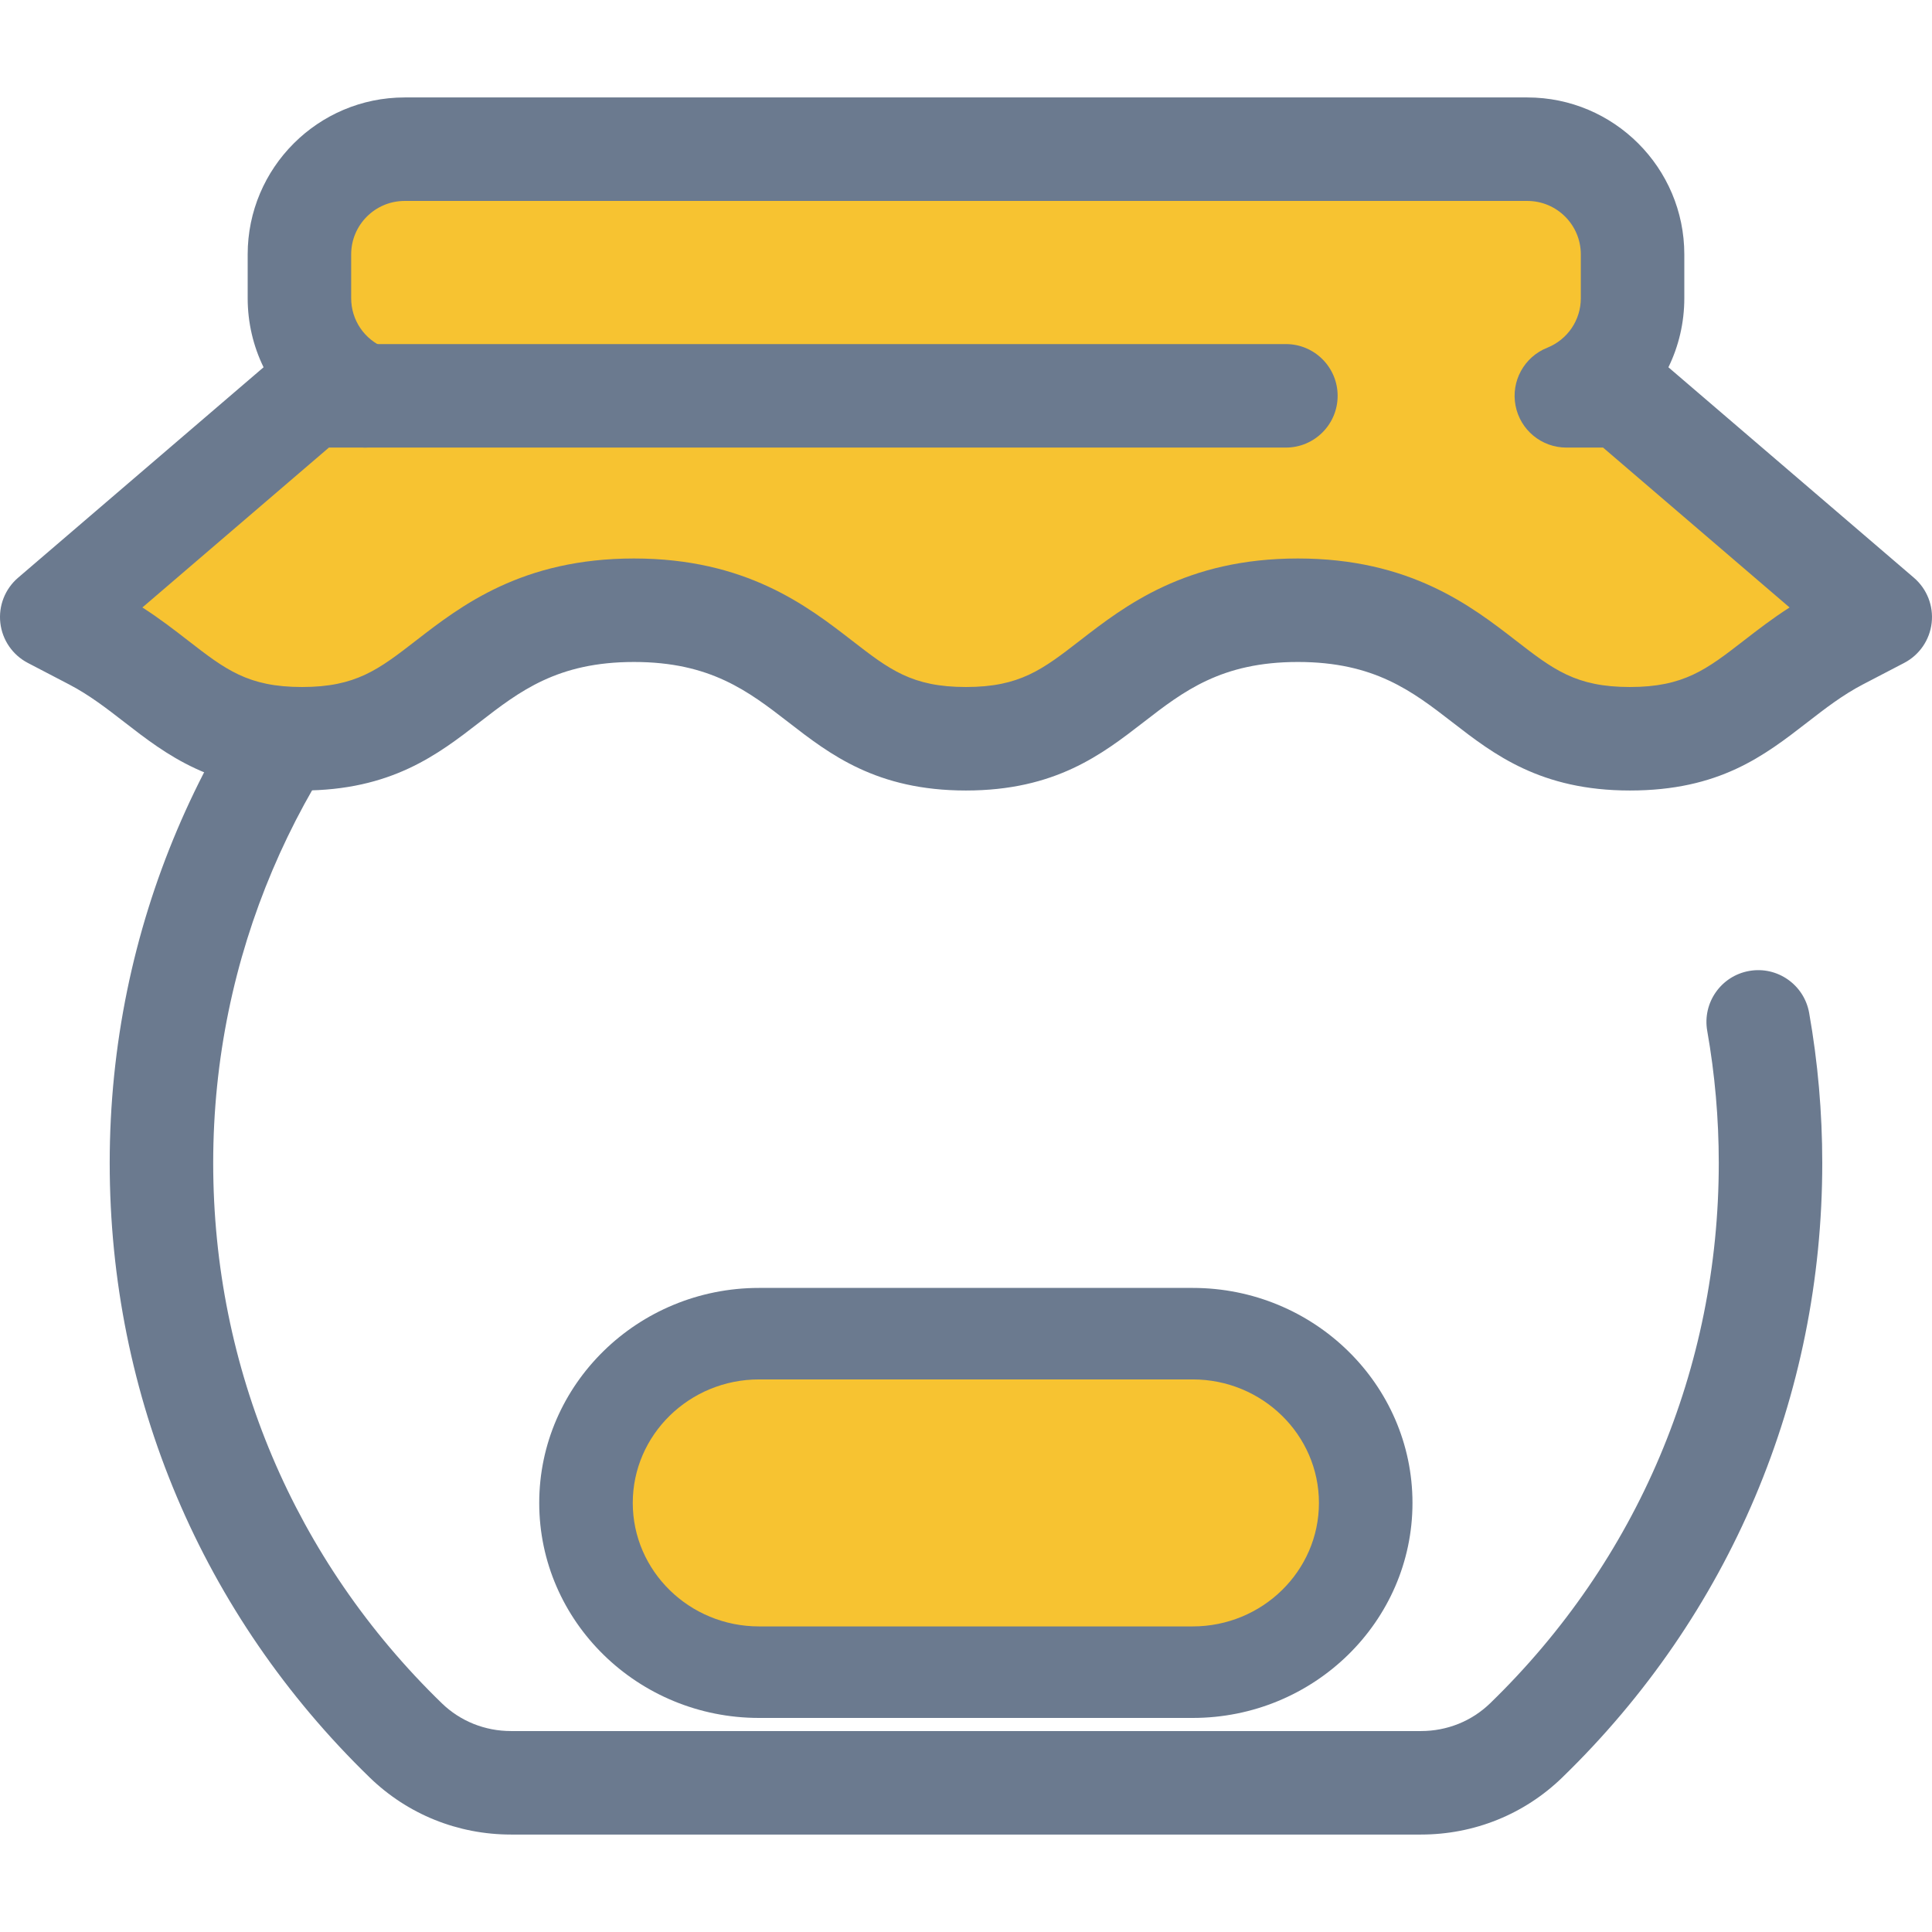
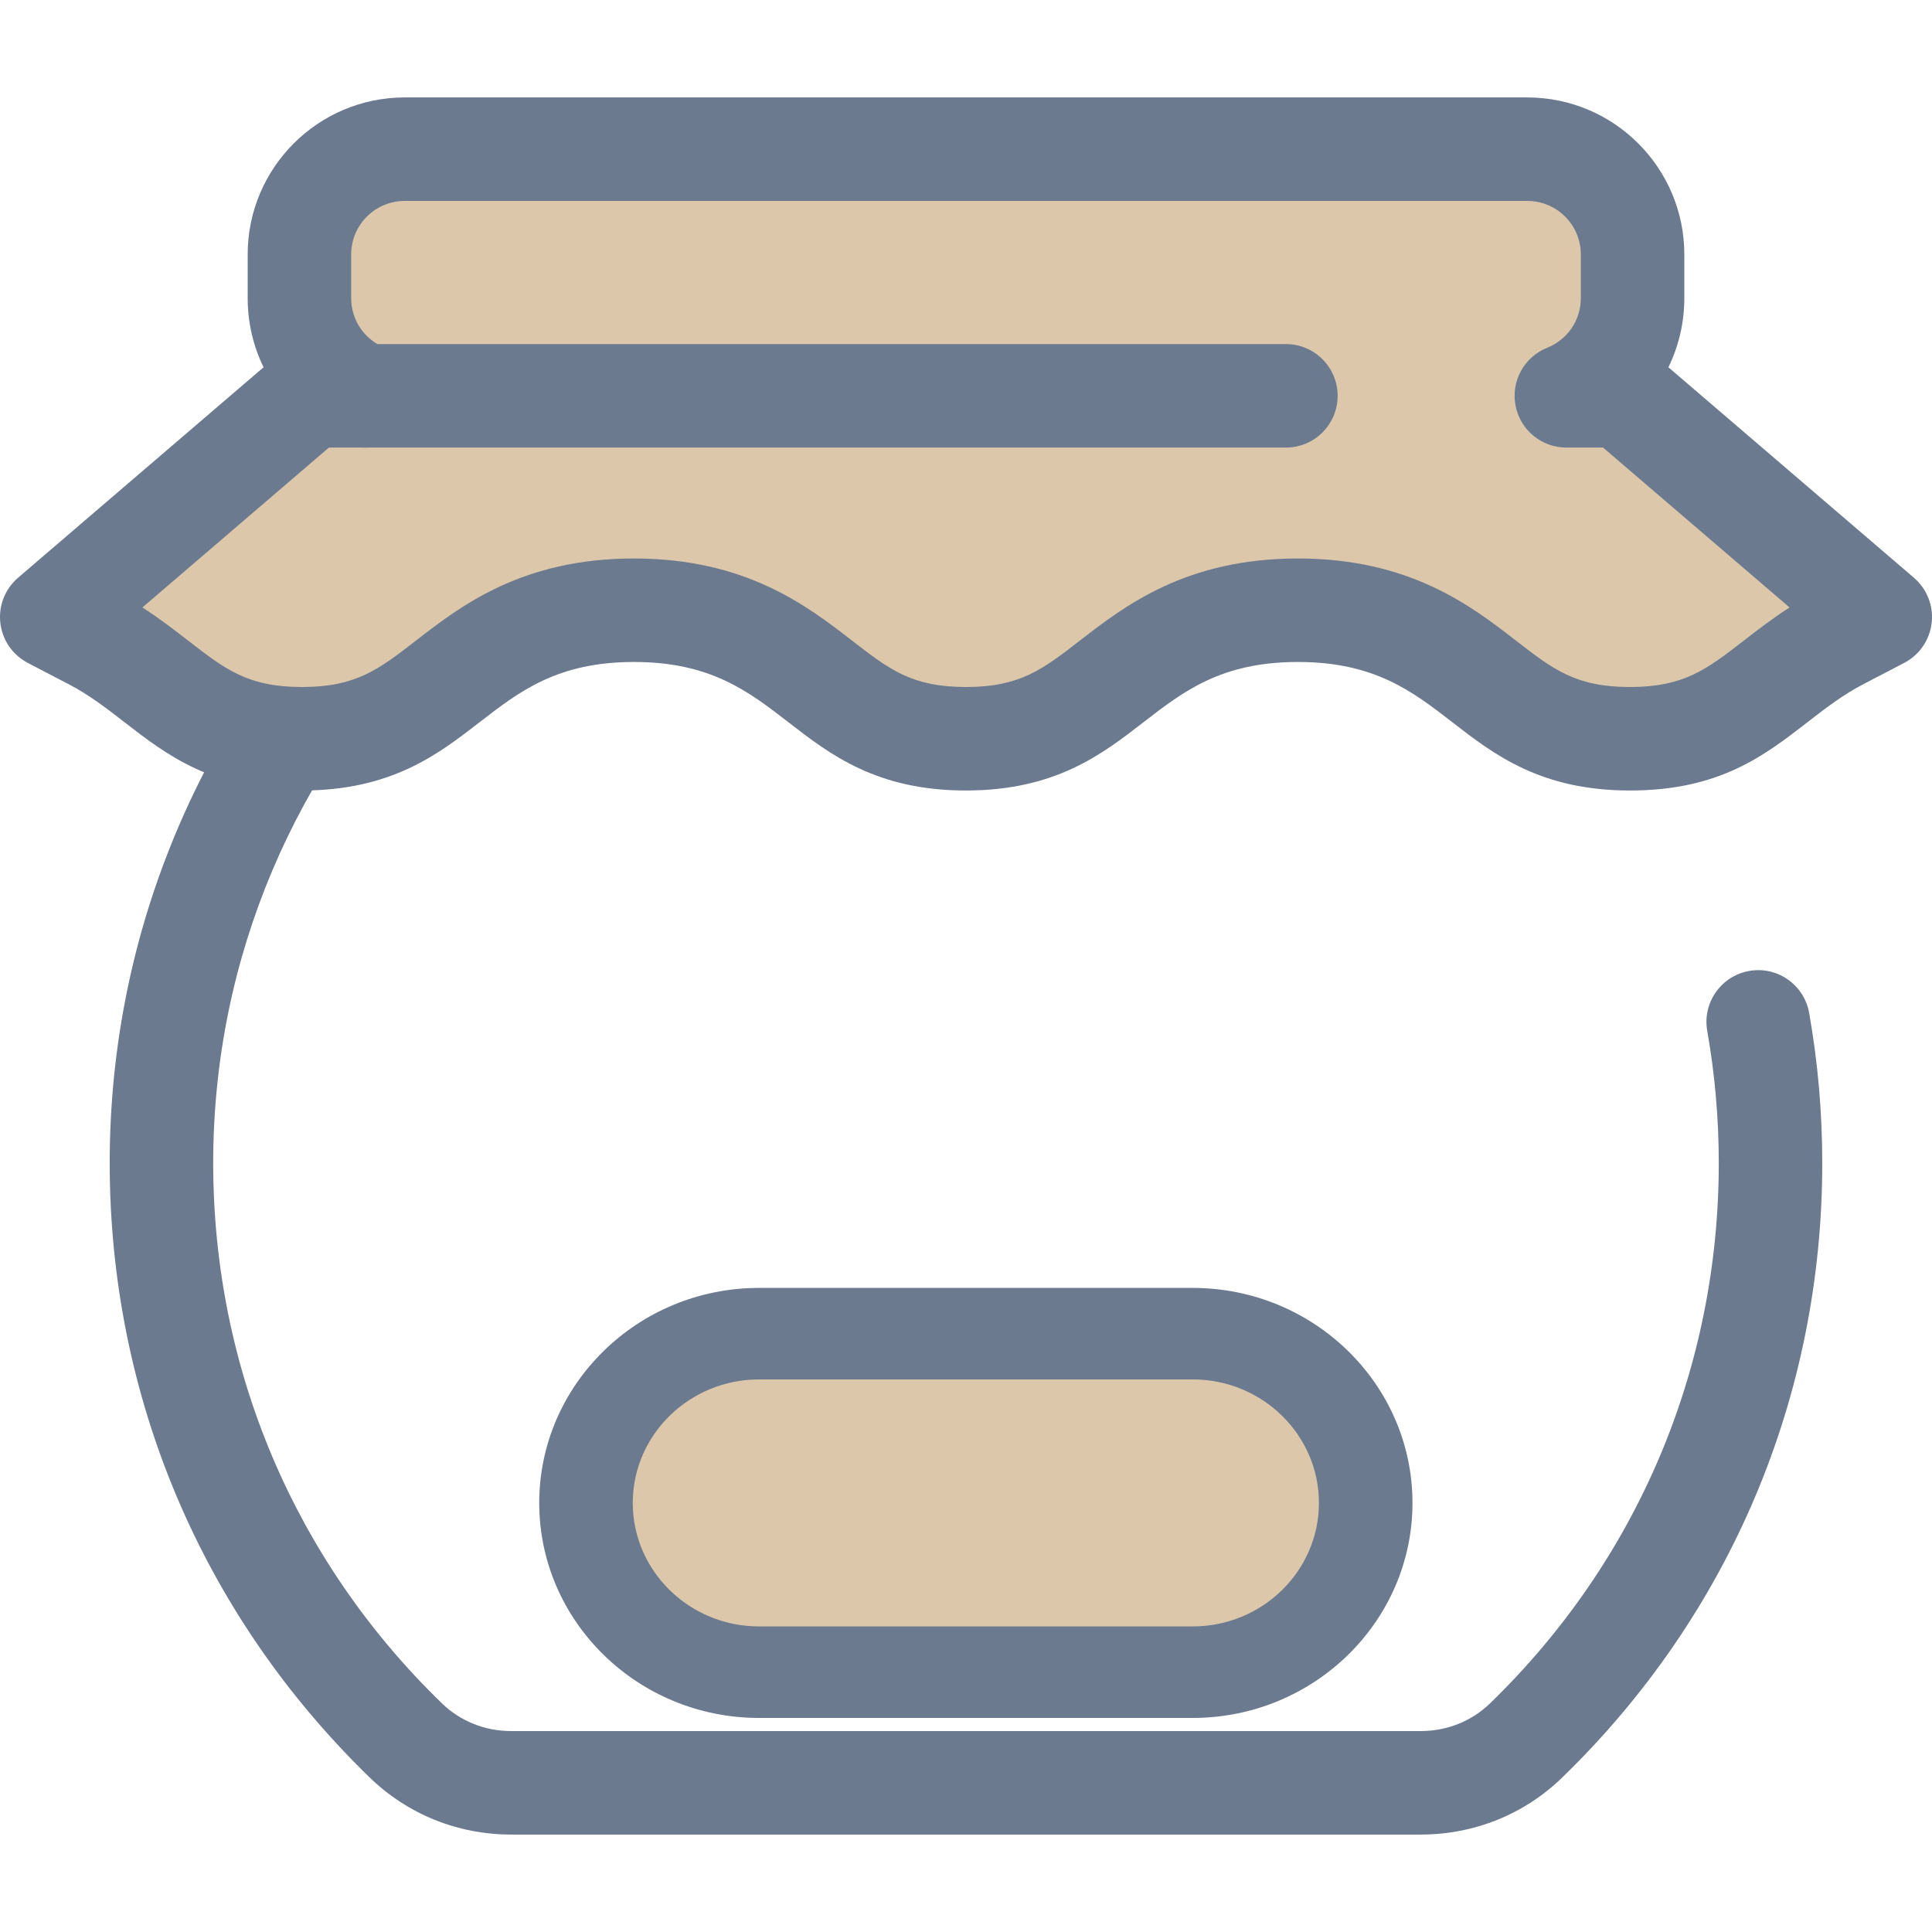
<svg xmlns="http://www.w3.org/2000/svg" width="512.001" height="512.001">
  <g>
    <rect fill="none" id="canvas_background" height="514.001" width="514.001" y="-1" x="-1" />
  </g>
  <g>
    <path id="svg_1" fill="#6B7A8F" d="m376.563,486.176l-241.13,0c-14.106,0 -27.406,-5.369 -37.452,-15.115c-44.436,-43.121 -68.908,-100.959 -68.908,-162.86c0,-125.126 101.797,-226.924 226.924,-226.924c7.573,0 13.713,6.141 13.713,13.713c0,7.573 -6.141,13.713 -13.713,13.713c-110.003,0 -199.497,89.494 -199.497,199.497c0,54.419 21.514,105.266 60.581,143.176c4.898,4.754 11.416,7.372 18.351,7.372l241.13,0c6.935,0 13.453,-2.618 18.351,-7.372c39.066,-37.911 60.581,-88.758 60.581,-143.176c0,-11.752 -1.029,-23.527 -3.057,-34.994c-1.321,-7.457 3.657,-14.573 11.113,-15.893c7.452,-1.33 14.573,3.657 15.893,11.113c2.308,13.042 3.476,26.422 3.476,39.772c0,61.901 -24.472,119.738 -68.908,162.86c-10.04,9.749 -23.341,15.118 -37.448,15.118z" />
-     <path id="svg_2" fill="#F7C331" d="m429.903,104.897l-14.804,0c10.278,-4.109 17.549,-14.137 17.549,-25.881l0,-11.597c0,-15.399 -12.483,-27.882 -27.882,-27.882l-297.536,0c-15.399,0 -27.882,12.483 -27.882,27.882l0,11.596c0,11.744 7.271,21.773 17.549,25.881l-14.806,0l-68.378,58.624l10.913,5.688c6.489,3.383 11.733,7.449 16.806,11.381c10.516,8.151 19.598,15.19 38.606,15.19c18.995,0 28.085,-7.038 38.628,-15.199c11.419,-8.841 24.362,-18.862 49.343,-18.862c24.972,0 37.919,10.015 49.369,18.871c10.517,8.15 19.599,15.189 38.603,15.189c18.999,0 28.089,-7.038 38.631,-15.199c11.419,-8.841 24.362,-18.862 49.343,-18.862c24.994,0 37.94,10.022 49.373,18.874c10.525,8.149 19.616,15.186 38.612,15.186c19.017,0 28.099,-7.039 38.664,-15.227c5.069,-3.921 10.307,-7.974 16.77,-11.342l10.916,-5.688l-68.387,-58.623z" />
+     <path id="svg_2" fill="#DCC7AA" d="m429.903,104.897l-14.804,0c10.278,-4.109 17.549,-14.137 17.549,-25.881l0,-11.597c0,-15.399 -12.483,-27.882 -27.882,-27.882l-297.536,0c-15.399,0 -27.882,12.483 -27.882,27.882l0,11.596c0,11.744 7.271,21.773 17.549,25.881l-14.806,0l-68.378,58.624l10.913,5.688c6.489,3.383 11.733,7.449 16.806,11.381c10.516,8.151 19.598,15.19 38.606,15.19c18.995,0 28.085,-7.038 38.628,-15.199c11.419,-8.841 24.362,-18.862 49.343,-18.862c24.972,0 37.919,10.015 49.369,18.871c10.517,8.15 19.599,15.189 38.603,15.189c18.999,0 28.089,-7.038 38.631,-15.199c11.419,-8.841 24.362,-18.862 49.343,-18.862c24.994,0 37.94,10.022 49.373,18.874c10.525,8.149 19.616,15.186 38.612,15.186c19.017,0 28.099,-7.039 38.664,-15.227c5.069,-3.921 10.307,-7.974 16.77,-11.342l10.916,-5.688l-68.387,-58.623z" />
    <g stroke="null" id="svg_3">
      <path stroke="null" id="svg_4" fill="#6B7A8F" d="m431.935,209.492c-23.685,0 -36.076,-9.593 -47.006,-18.057c-10.633,-8.231 -20.674,-16.004 -40.977,-16.004c-20.289,0 -30.321,7.766 -40.942,15.989c-10.945,8.472 -23.344,18.072 -47.03,18.072c-23.697,0 -36.08,-9.597 -47.004,-18.063c-10.631,-8.223 -20.681,-15.997 -40.968,-15.997c-20.292,0 -30.325,7.767 -40.946,15.991c-10.942,8.469 -23.342,18.069 -47.024,18.069c-23.702,0 -36.084,-9.597 -47.007,-18.063c-4.813,-3.731 -9.35,-7.248 -14.745,-10.06l-10.912,-5.688c-4.037,-2.104 -6.768,-6.076 -7.286,-10.599c-0.518,-4.524 1.241,-9.008 4.698,-11.972l65.064,-55.78c-2.722,-5.57 -4.213,-11.8 -4.213,-18.313l0,-11.596c0,-22.937 18.659,-41.596 41.594,-41.596l297.537,0c22.936,0 41.594,18.659 41.594,41.596l0,11.596c0,6.514 -1.491,12.745 -4.214,18.316l65.064,55.778c3.457,2.963 5.218,7.451 4.698,11.973c-0.518,4.524 -3.249,8.494 -7.286,10.599l-10.916,5.687c-5.38,2.804 -9.913,6.314 -14.713,10.029c-11.476,8.892 -23.35,18.093 -47.06,18.093zm-87.983,-61.487c29.679,0 45.911,12.564 57.763,21.74c9.924,7.685 15.913,12.32 30.22,12.32c14.325,0 20.323,-4.65 30.263,-12.353c3.605,-2.789 7.533,-5.828 12.058,-8.727l-49.427,-42.373l-9.73,0c-6.574,0 -12.224,-4.665 -13.465,-11.122c-1.242,-6.455 2.271,-12.885 8.375,-15.325c5.422,-2.168 8.926,-7.33 8.926,-13.148l0,-11.596c0,-7.813 -6.356,-14.169 -14.167,-14.169l-297.538,0c-7.811,0 -14.167,6.356 -14.167,14.169l0,11.596c0,5.819 3.504,10.98 8.925,13.148c6.105,2.44 9.619,8.87 8.375,15.326c-1.242,6.455 -6.891,11.12 -13.465,11.12l-9.732,0l-49.428,42.375c4.543,2.91 8.479,5.961 12.086,8.757c9.915,7.686 15.897,12.322 30.214,12.322c14.307,0 20.303,-4.641 30.234,-12.328c11.846,-9.172 28.067,-21.732 57.737,-21.732c29.655,0 45.898,12.563 57.758,21.737c9.919,7.688 15.901,12.323 30.214,12.323c14.31,0 20.306,-4.641 30.237,-12.328c11.848,-9.174 28.069,-21.732 57.734,-21.732z" />
      <path stroke="null" id="svg_5" fill="#6B7A8F" d="m340.774,118.612l-243.877,0c-7.573,0 -13.713,-6.141 -13.713,-13.713s6.141,-13.713 13.713,-13.713l243.877,0c7.573,0 13.714,6.141 13.714,13.713s-6.142,13.713 -13.714,13.713z" />
    </g>
-     <path stroke="null" id="svg_6" fill="#F7C331" d="m311.692,438.574l-111.389,0c-24.442,0 -44.436,-19.806 -44.436,-44.013l0,0c0,-24.207 19.997,-44.013 44.436,-44.013l111.389,0c24.44,0 44.436,19.806 44.436,44.013l0,0c0.002,24.206 -19.996,44.013 -44.436,44.013z" />
+     <path stroke="null" id="svg_6" fill="#DCC7AA" d="m311.692,438.574l-111.389,0c-24.442,0 -44.436,-19.806 -44.436,-44.013l0,0c0,-24.207 19.997,-44.013 44.436,-44.013l111.389,0c24.44,0 44.436,19.806 44.436,44.013l0,0c0.002,24.206 -19.996,44.013 -44.436,44.013z" />
    <path stroke="null" id="svg_7" fill="#6B7A8F" d="m316.078,455.271l-114.933,0c-32.115,0 -58.244,-25.561 -58.244,-56.979s26.128,-56.979 58.244,-56.979l114.933,0c32.115,0 58.244,25.561 58.244,56.979s-26.128,56.979 -58.244,56.979zm-114.933,-89.709c-18.448,0 -33.455,14.681 -33.455,32.728s15.007,32.728 33.455,32.728l114.933,0c18.448,0 33.455,-14.681 33.455,-32.728s-15.007,-32.728 -33.455,-32.728l-114.933,0l0,0z" />
    <g id="svg_8" />
    <g id="svg_9" />
    <g id="svg_10" />
    <g id="svg_11" />
    <g id="svg_12" />
    <g id="svg_13" />
    <g id="svg_14" />
    <g id="svg_15" />
    <g id="svg_16" />
    <g id="svg_17" />
    <g id="svg_18" />
    <g id="svg_19" />
    <g id="svg_20" />
    <g id="svg_21" />
    <g id="svg_22" />
    <path d="m465.703,261.195c0,0 0,0 0,-0.746c0,-0.746 -0.363,-2.107 -0.746,-3.731c-0.343,-1.453 -0.342,-2.756 -0.746,-3.731c-0.857,-2.068 0,-2.985 0,-5.224c0,-2.985 0,-3.731 0,-5.97c0,-1.493 0,-2.239 0,-3.731c0,-3.731 -0.403,-6.756 -0.746,-8.209c-0.383,-1.624 -0.746,-2.985 -1.493,-5.97c-0.746,-2.985 -1.119,-5.935 -1.493,-11.94c-0.139,-2.234 -0.142,-3.643 -1.493,-5.97c-0.838,-1.443 0.134,-4.701 -2.239,-5.97c-0.658,-0.352 -1.1,-2.35 -1.493,-2.985c-0.877,-1.419 -2.239,-2.239 -2.985,-2.985c0,0 0,-0.746 0,-0.746l0,0.746l0,0l0,0.746" id="svg_24" fill-opacity="null" stroke-opacity="null" stroke-width="null" stroke="null" fill="none" />
    <polyline stroke-linecap="round" id="svg_26" points="55.999,264.927 55.999,264.927 55.999,264.927 " fill-opacity="null" stroke-opacity="null" stroke-width="null" stroke="null" fill="none" />
    <path id="svg_28" d="m264.209,241.792c-41.791,15.672 -52.239,6.716 -52.268,5.97c0.029,0.746 -34.3,-2.985 -34.329,-3.731c0.029,0.746 151.522,-2.239 151.493,-2.985" opacity="0.5" stroke-width="null" fill="none" />
  </g>
</svg>
